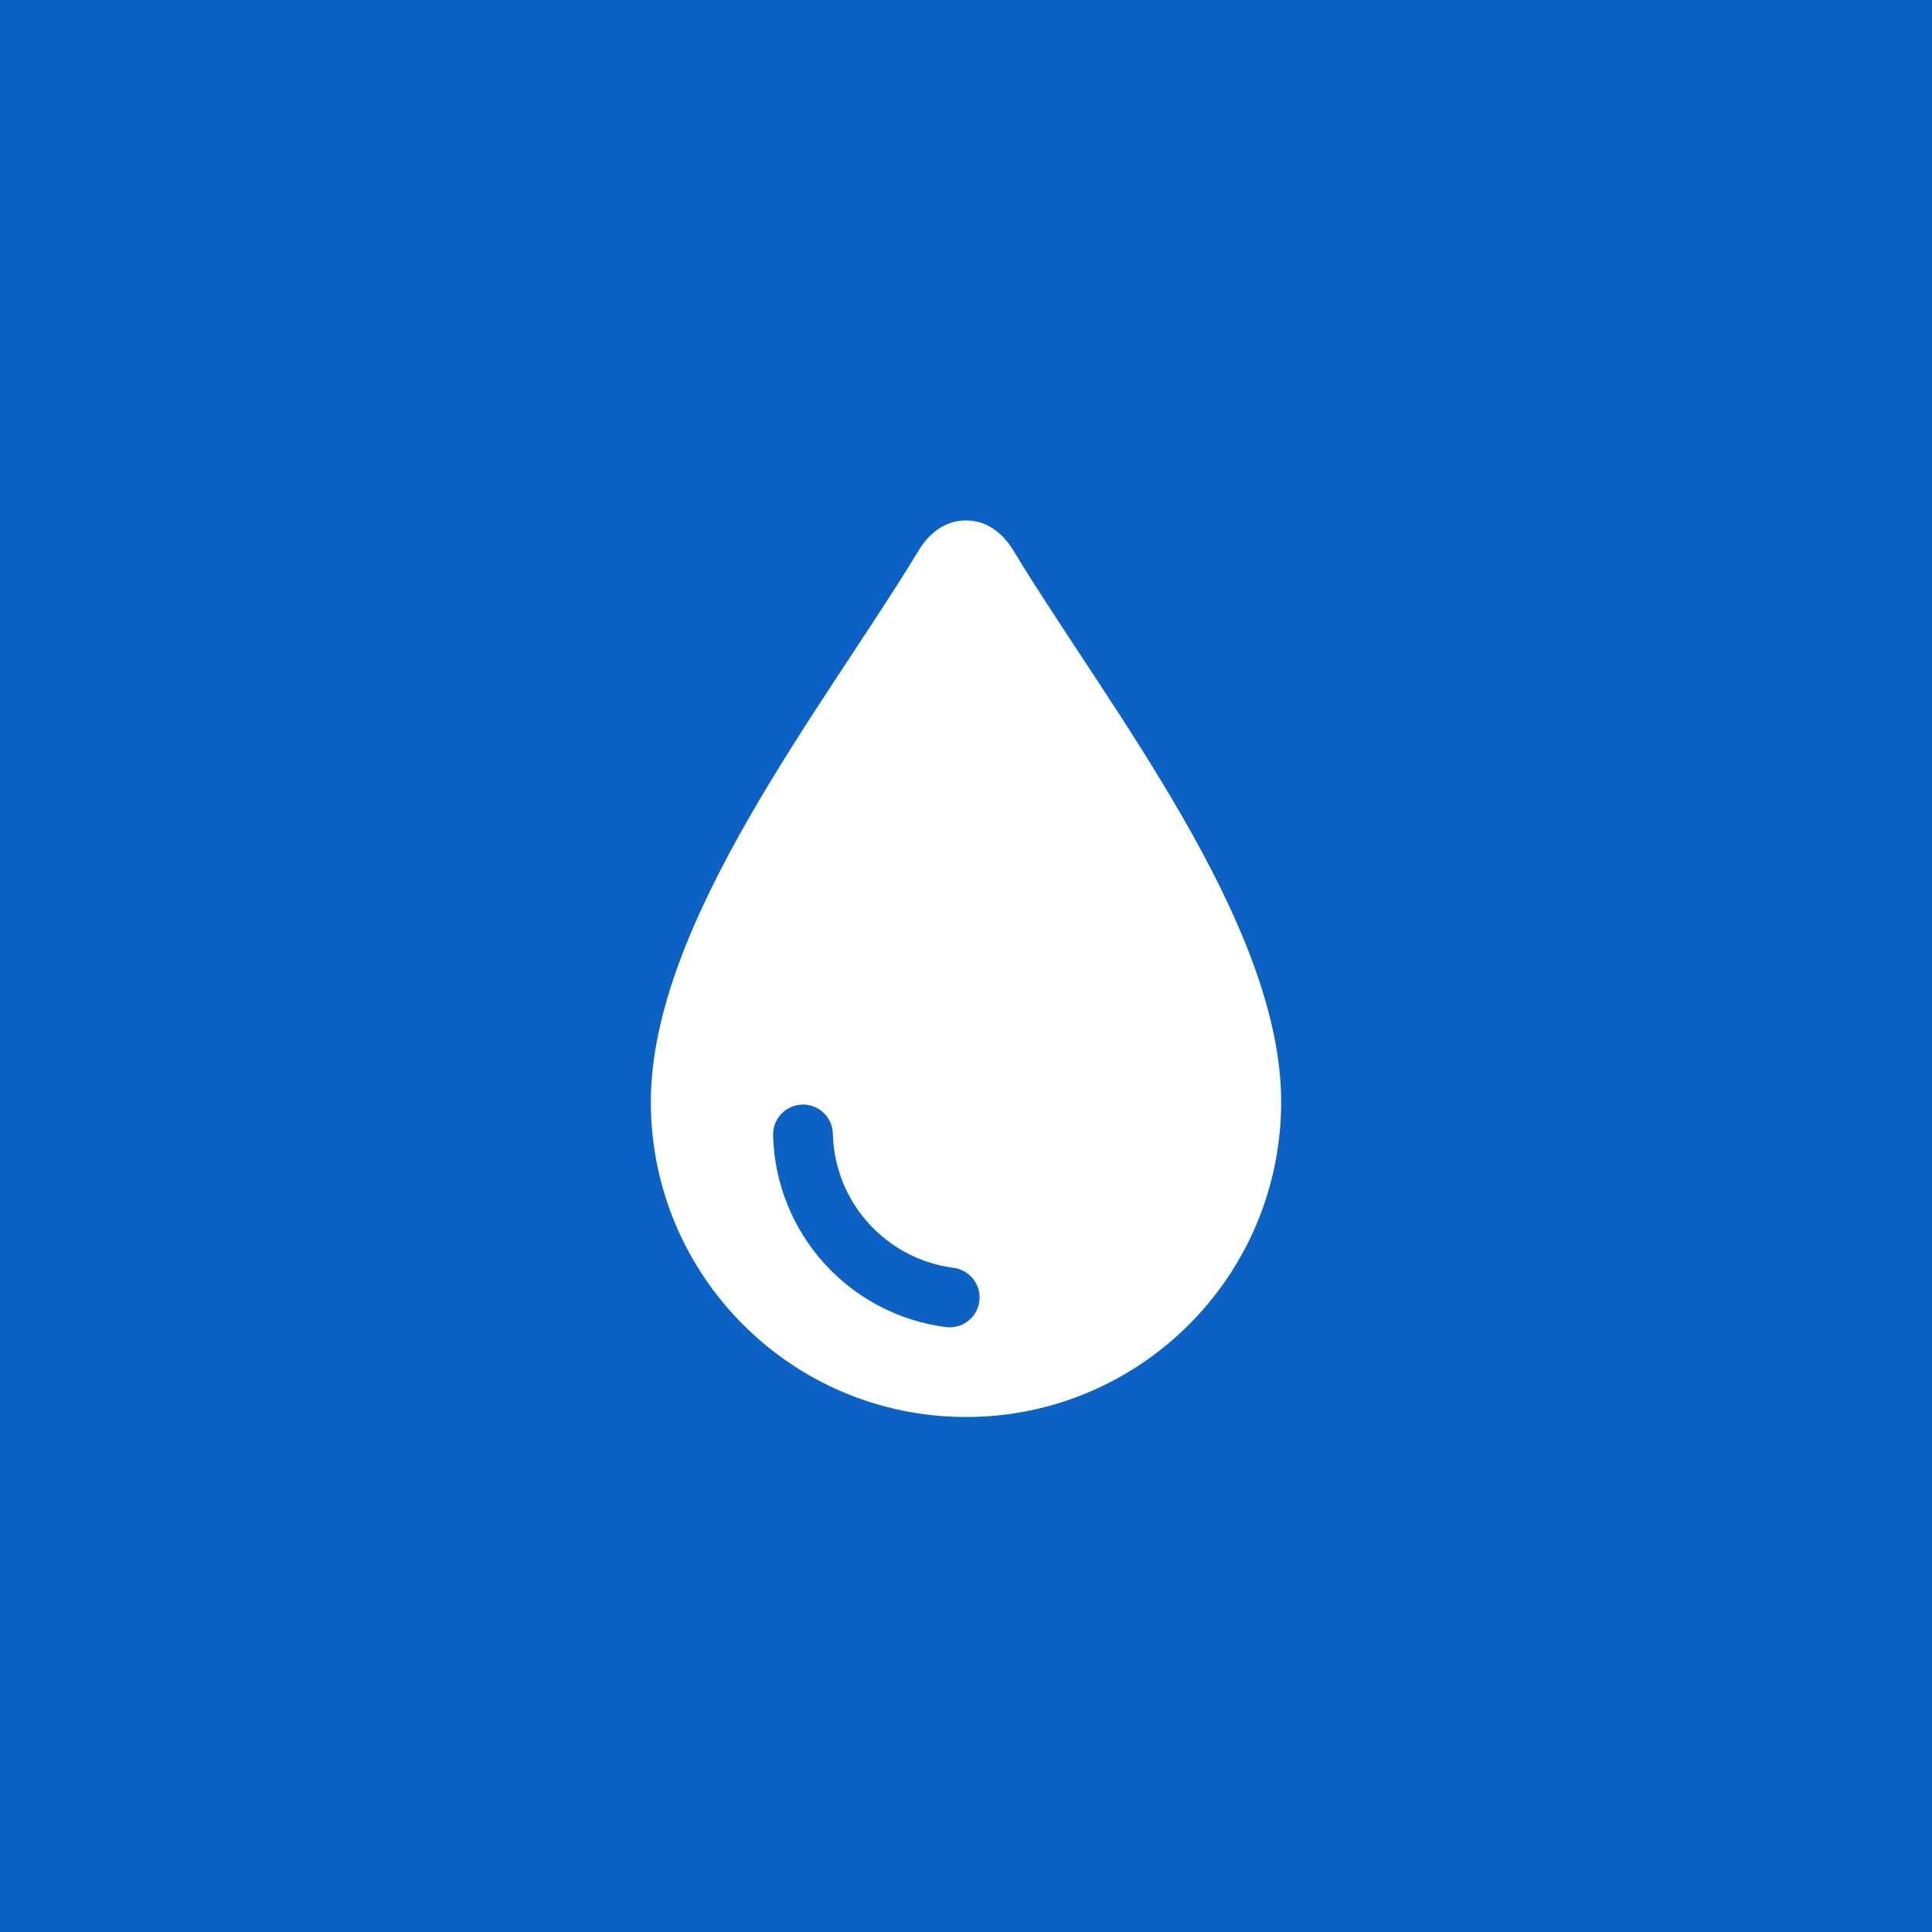
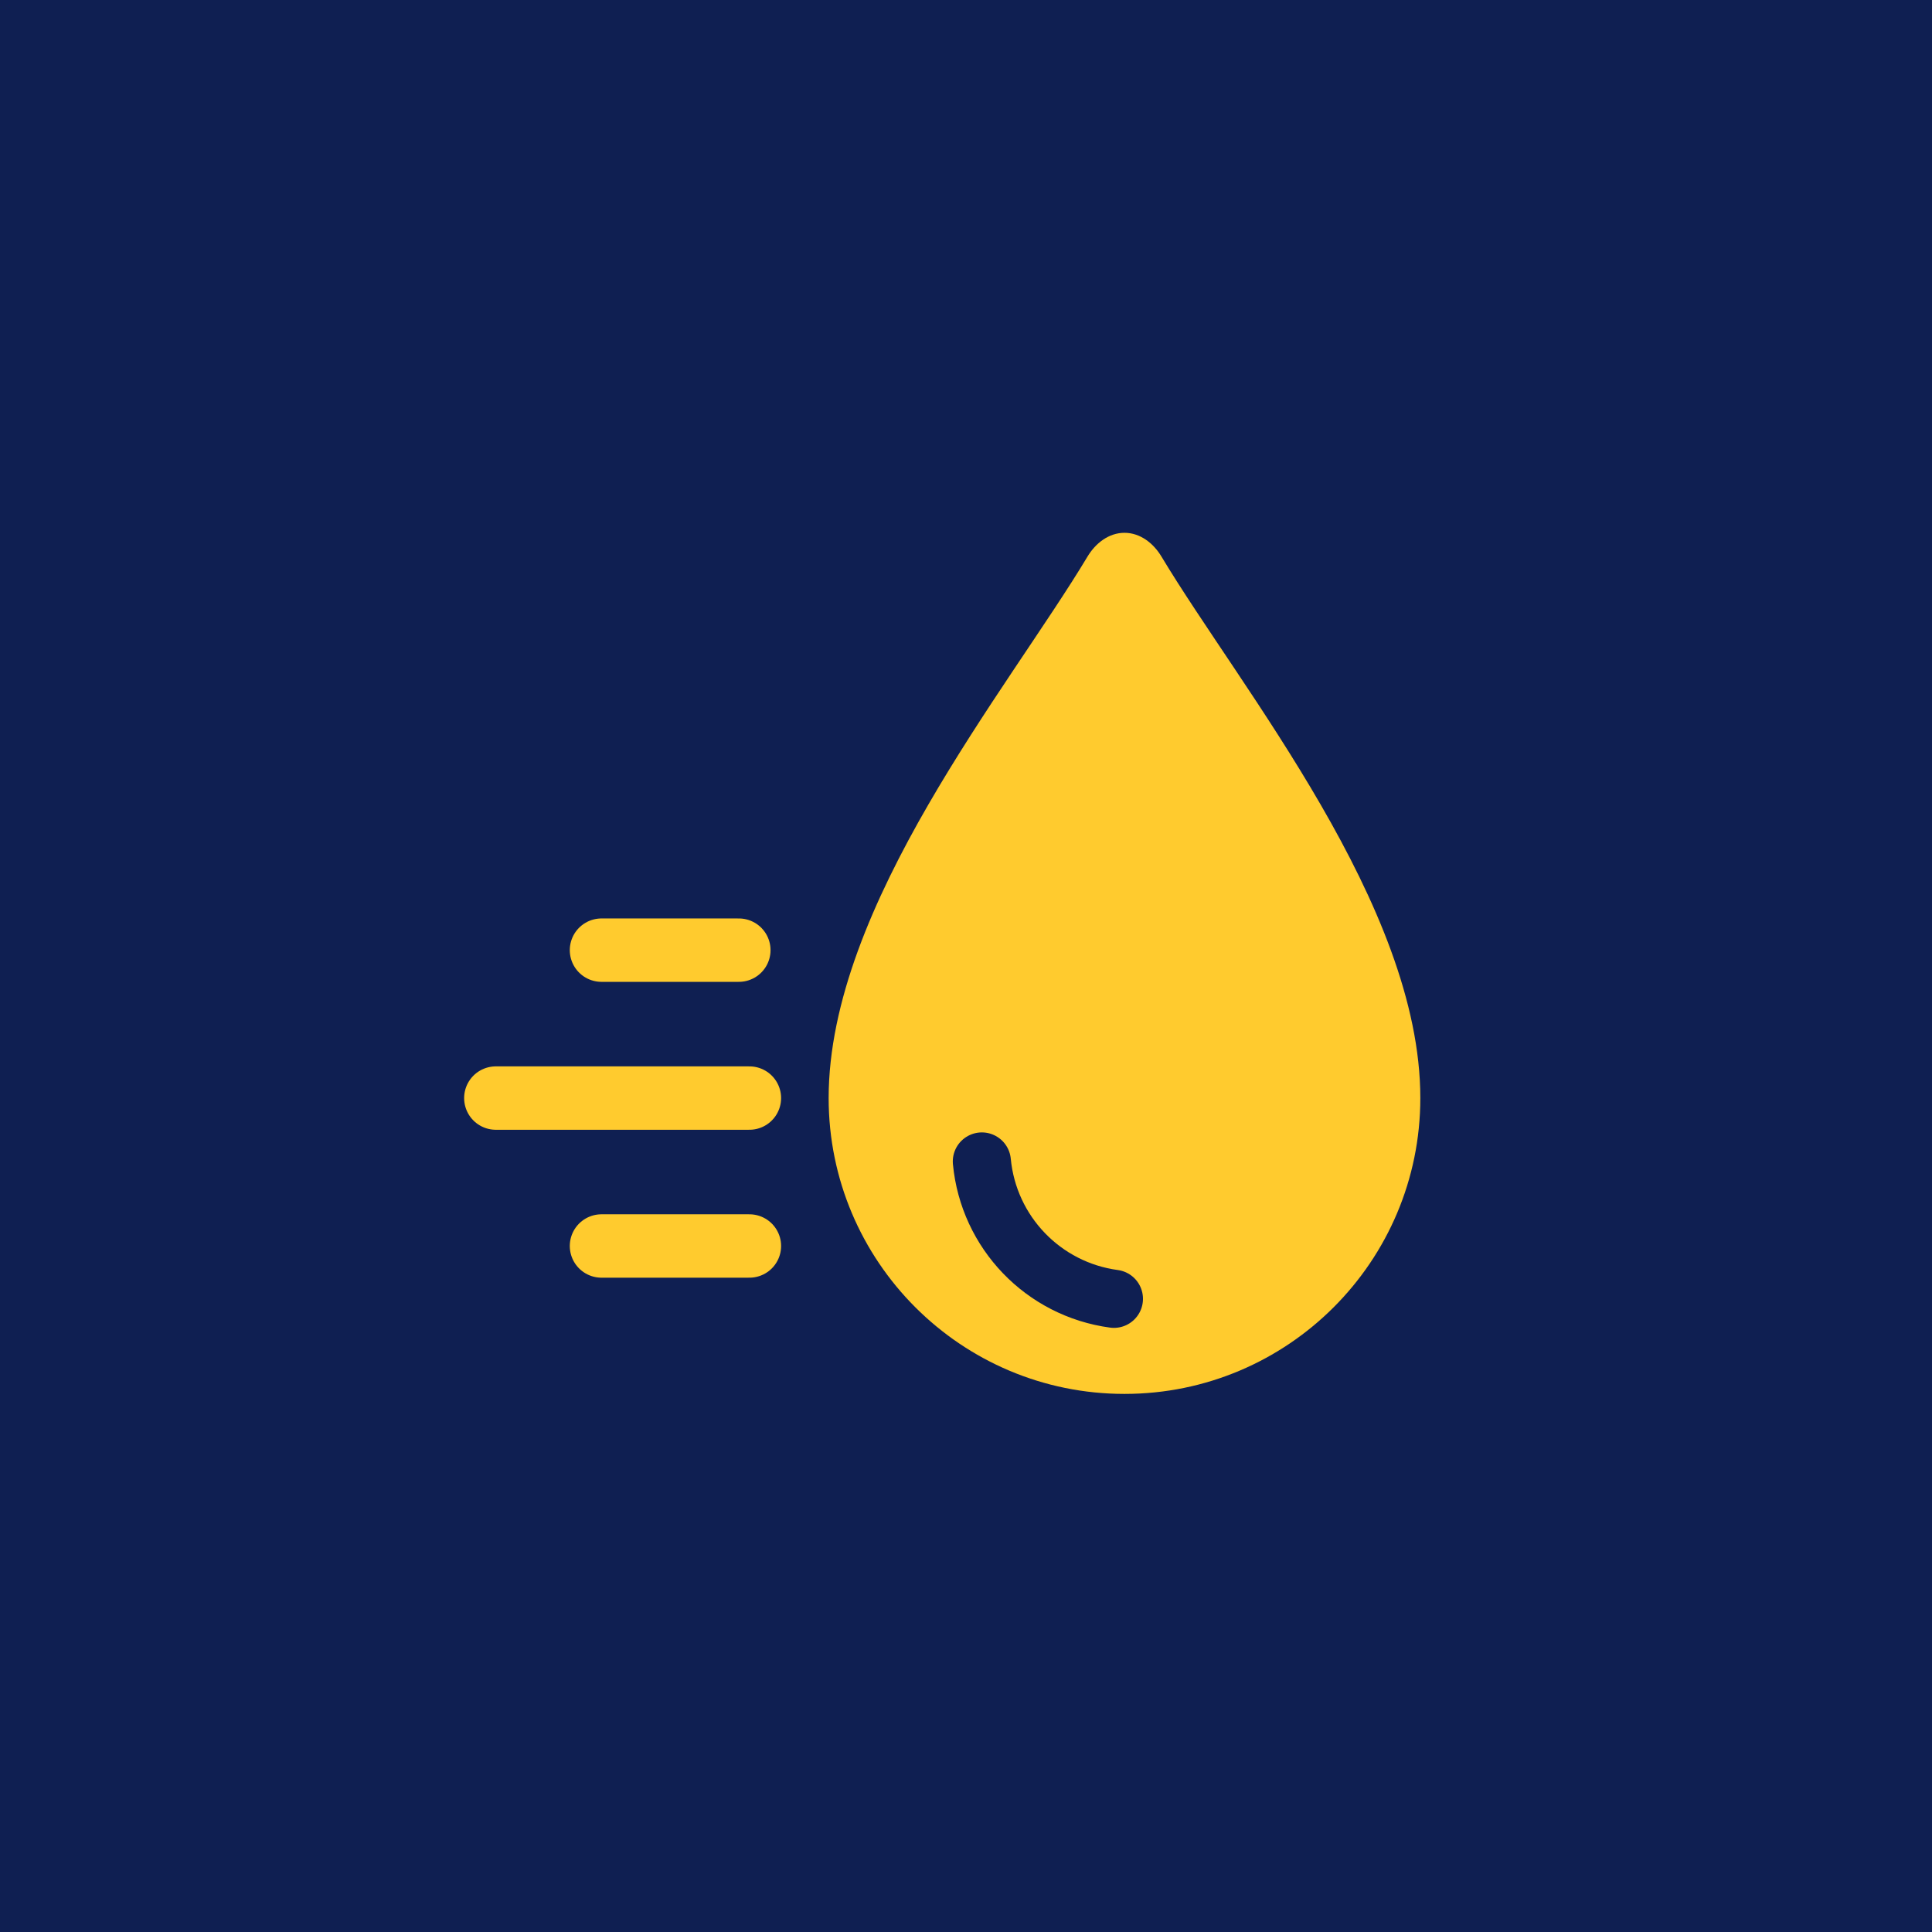
<svg xmlns="http://www.w3.org/2000/svg" viewBox="0 0 512 512">
-   <rect width="512" height="512" fill="#0b62c4" />
-   <g transform="translate(256 256) scale(0.72) translate(-256 -256)">
-     <path d="M256 92c-8 0-14 5-18 12-34 56-98 136-98 202a116 116 0 0 0 232 0c0-66-64-146-98-202-4-7-10-12-18-12z" fill="#fff" />
-     <path d="M196 318a62 62 0 0 0 54 60" stroke="#0b62c4" stroke-width="22" stroke-linecap="round" fill="none" />
+   <rect width="512" height="512" fill="#0f1f52" />
+   <g transform="translate(256 256) scale(0.7) translate(-256 -256)">
+     <path d="M316 92c-6 0-11 4-14 9-30 50-98 132-98 205a112 112 0 0 0 224 0c0-73-68-155-98-205-3-5-8-9-14-9z" fill="#ffcb2e" />
+     <path d="M262 330a58 58 0 0 0 50 52" stroke="#0f1f52" stroke-width="22" stroke-linecap="round" fill="none" />
+     <g stroke="#ffcb2e" stroke-width="24" stroke-linecap="round">
+       <path d="M118 250h52" />
+       <path d="M78 306h96" />
+       <path d="M118 362h56" />
+     </g>
  </g>
</svg>
